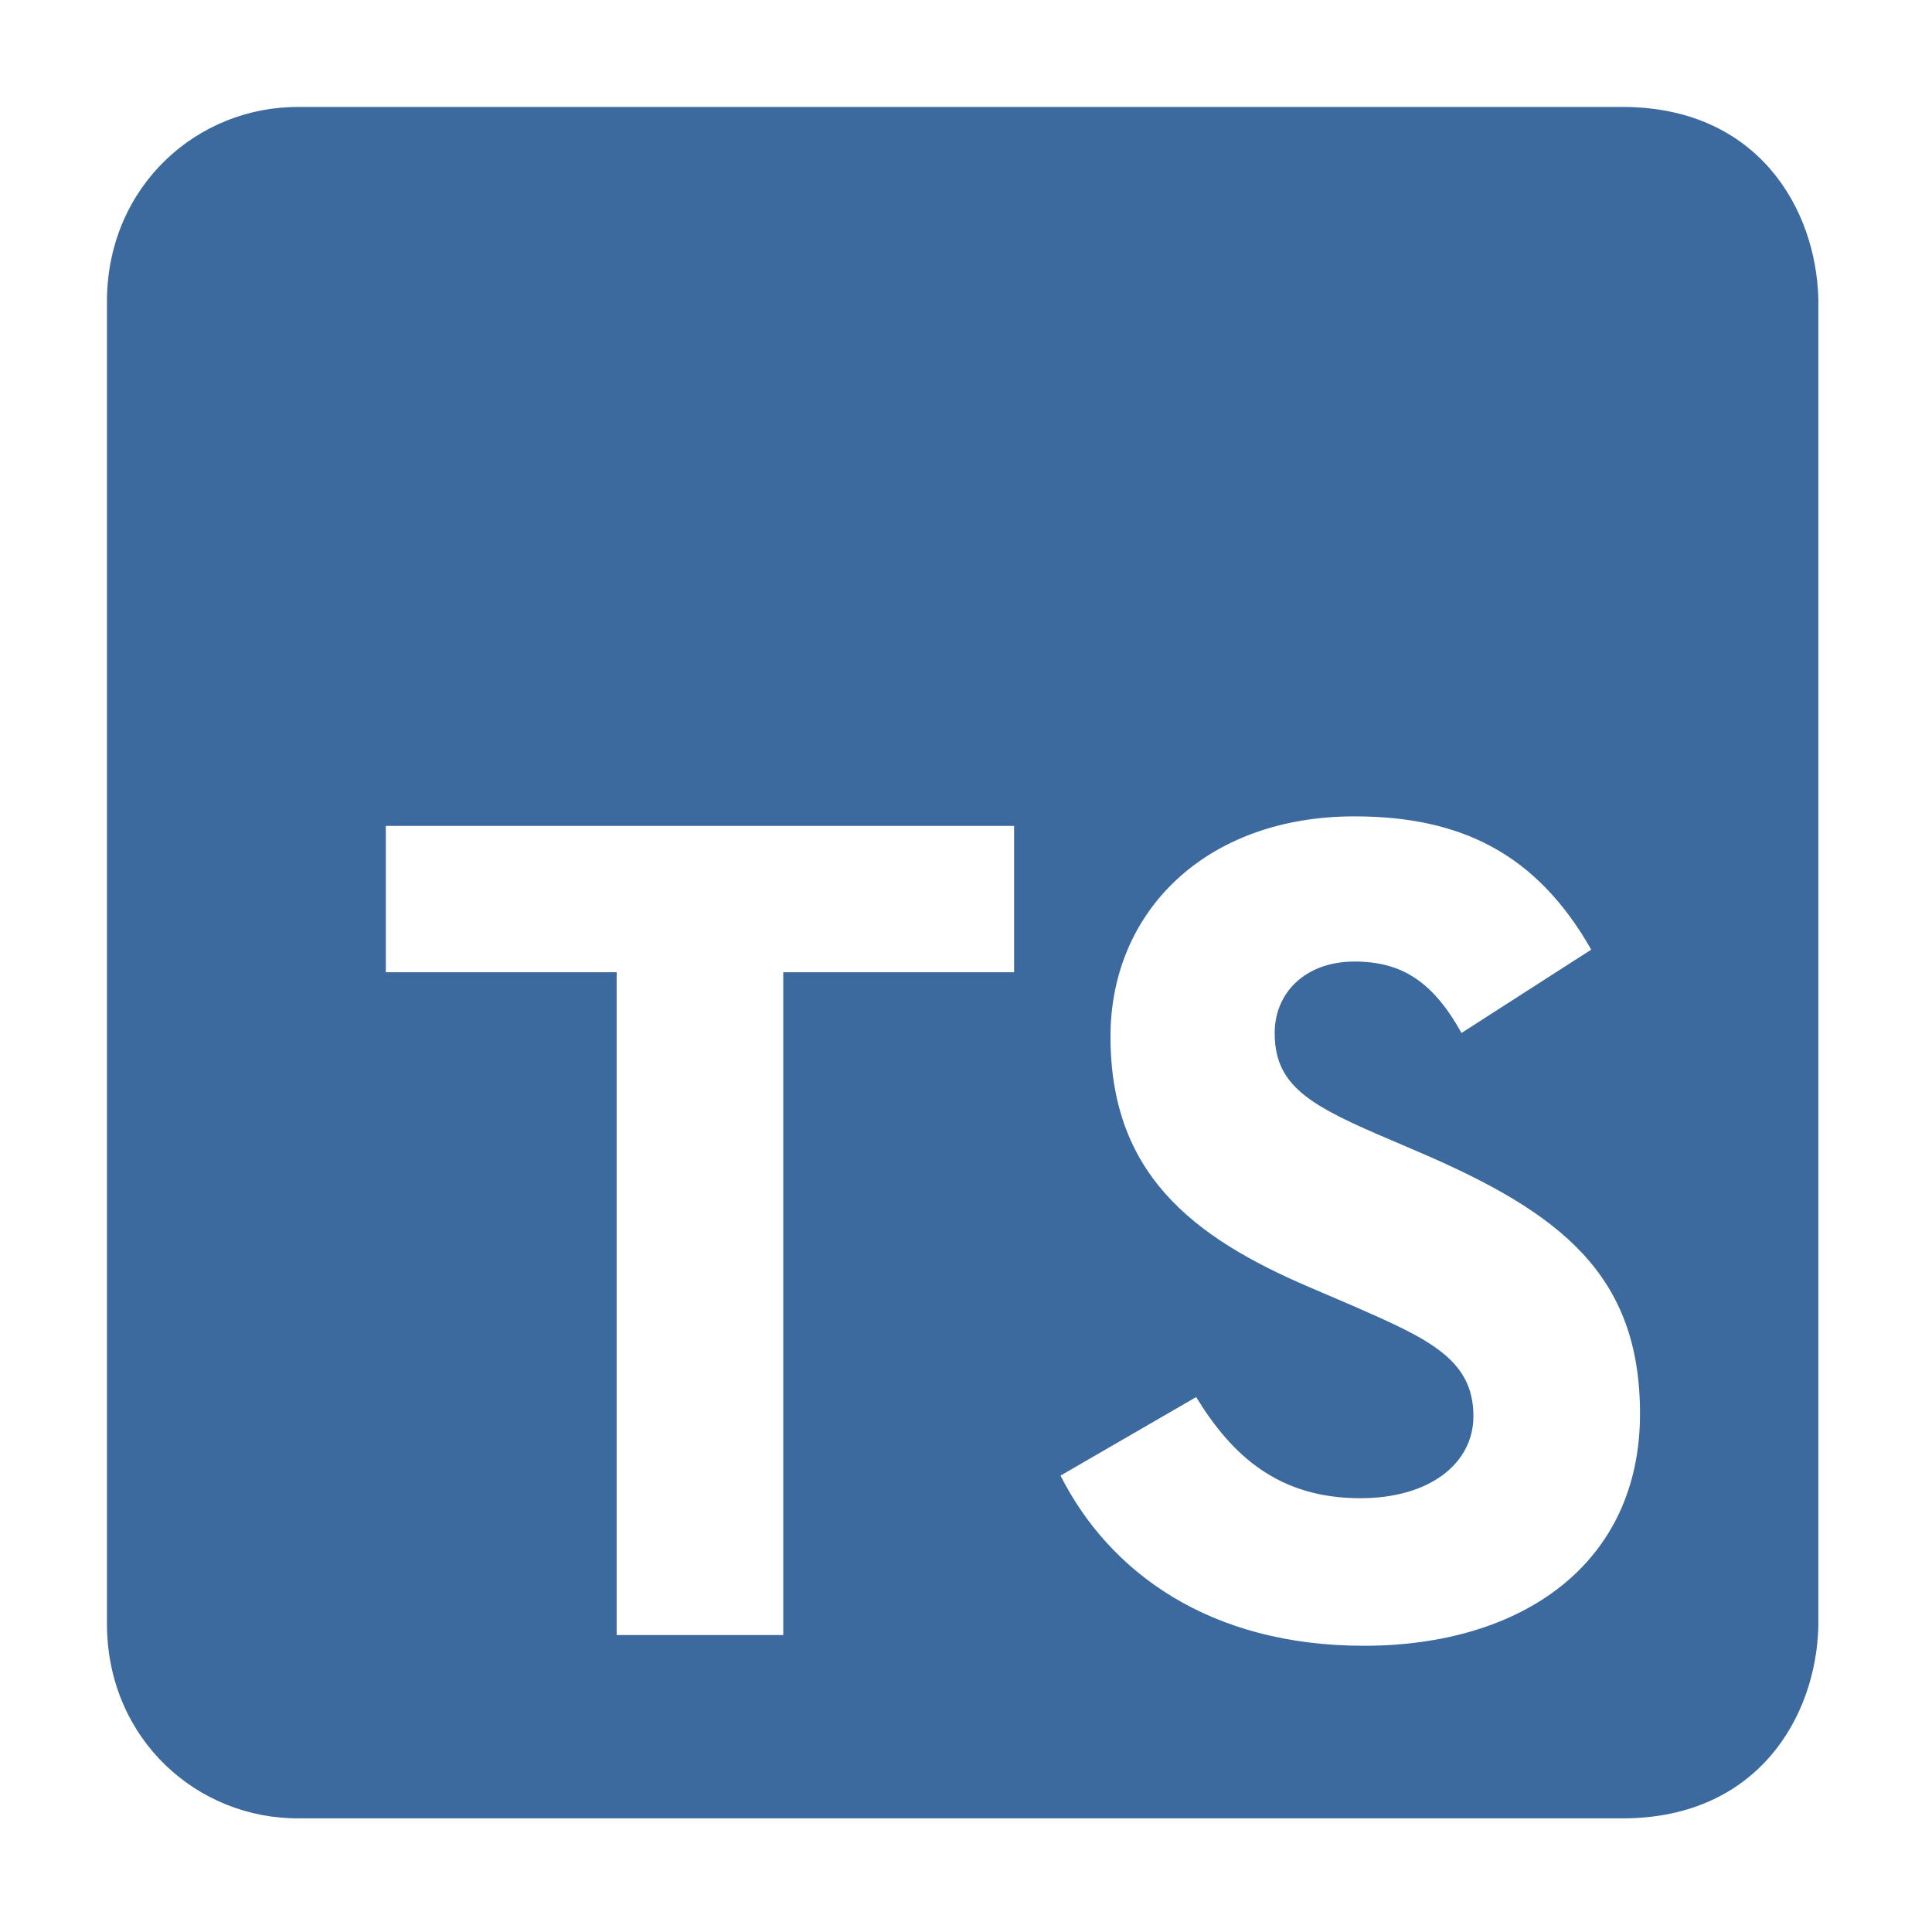
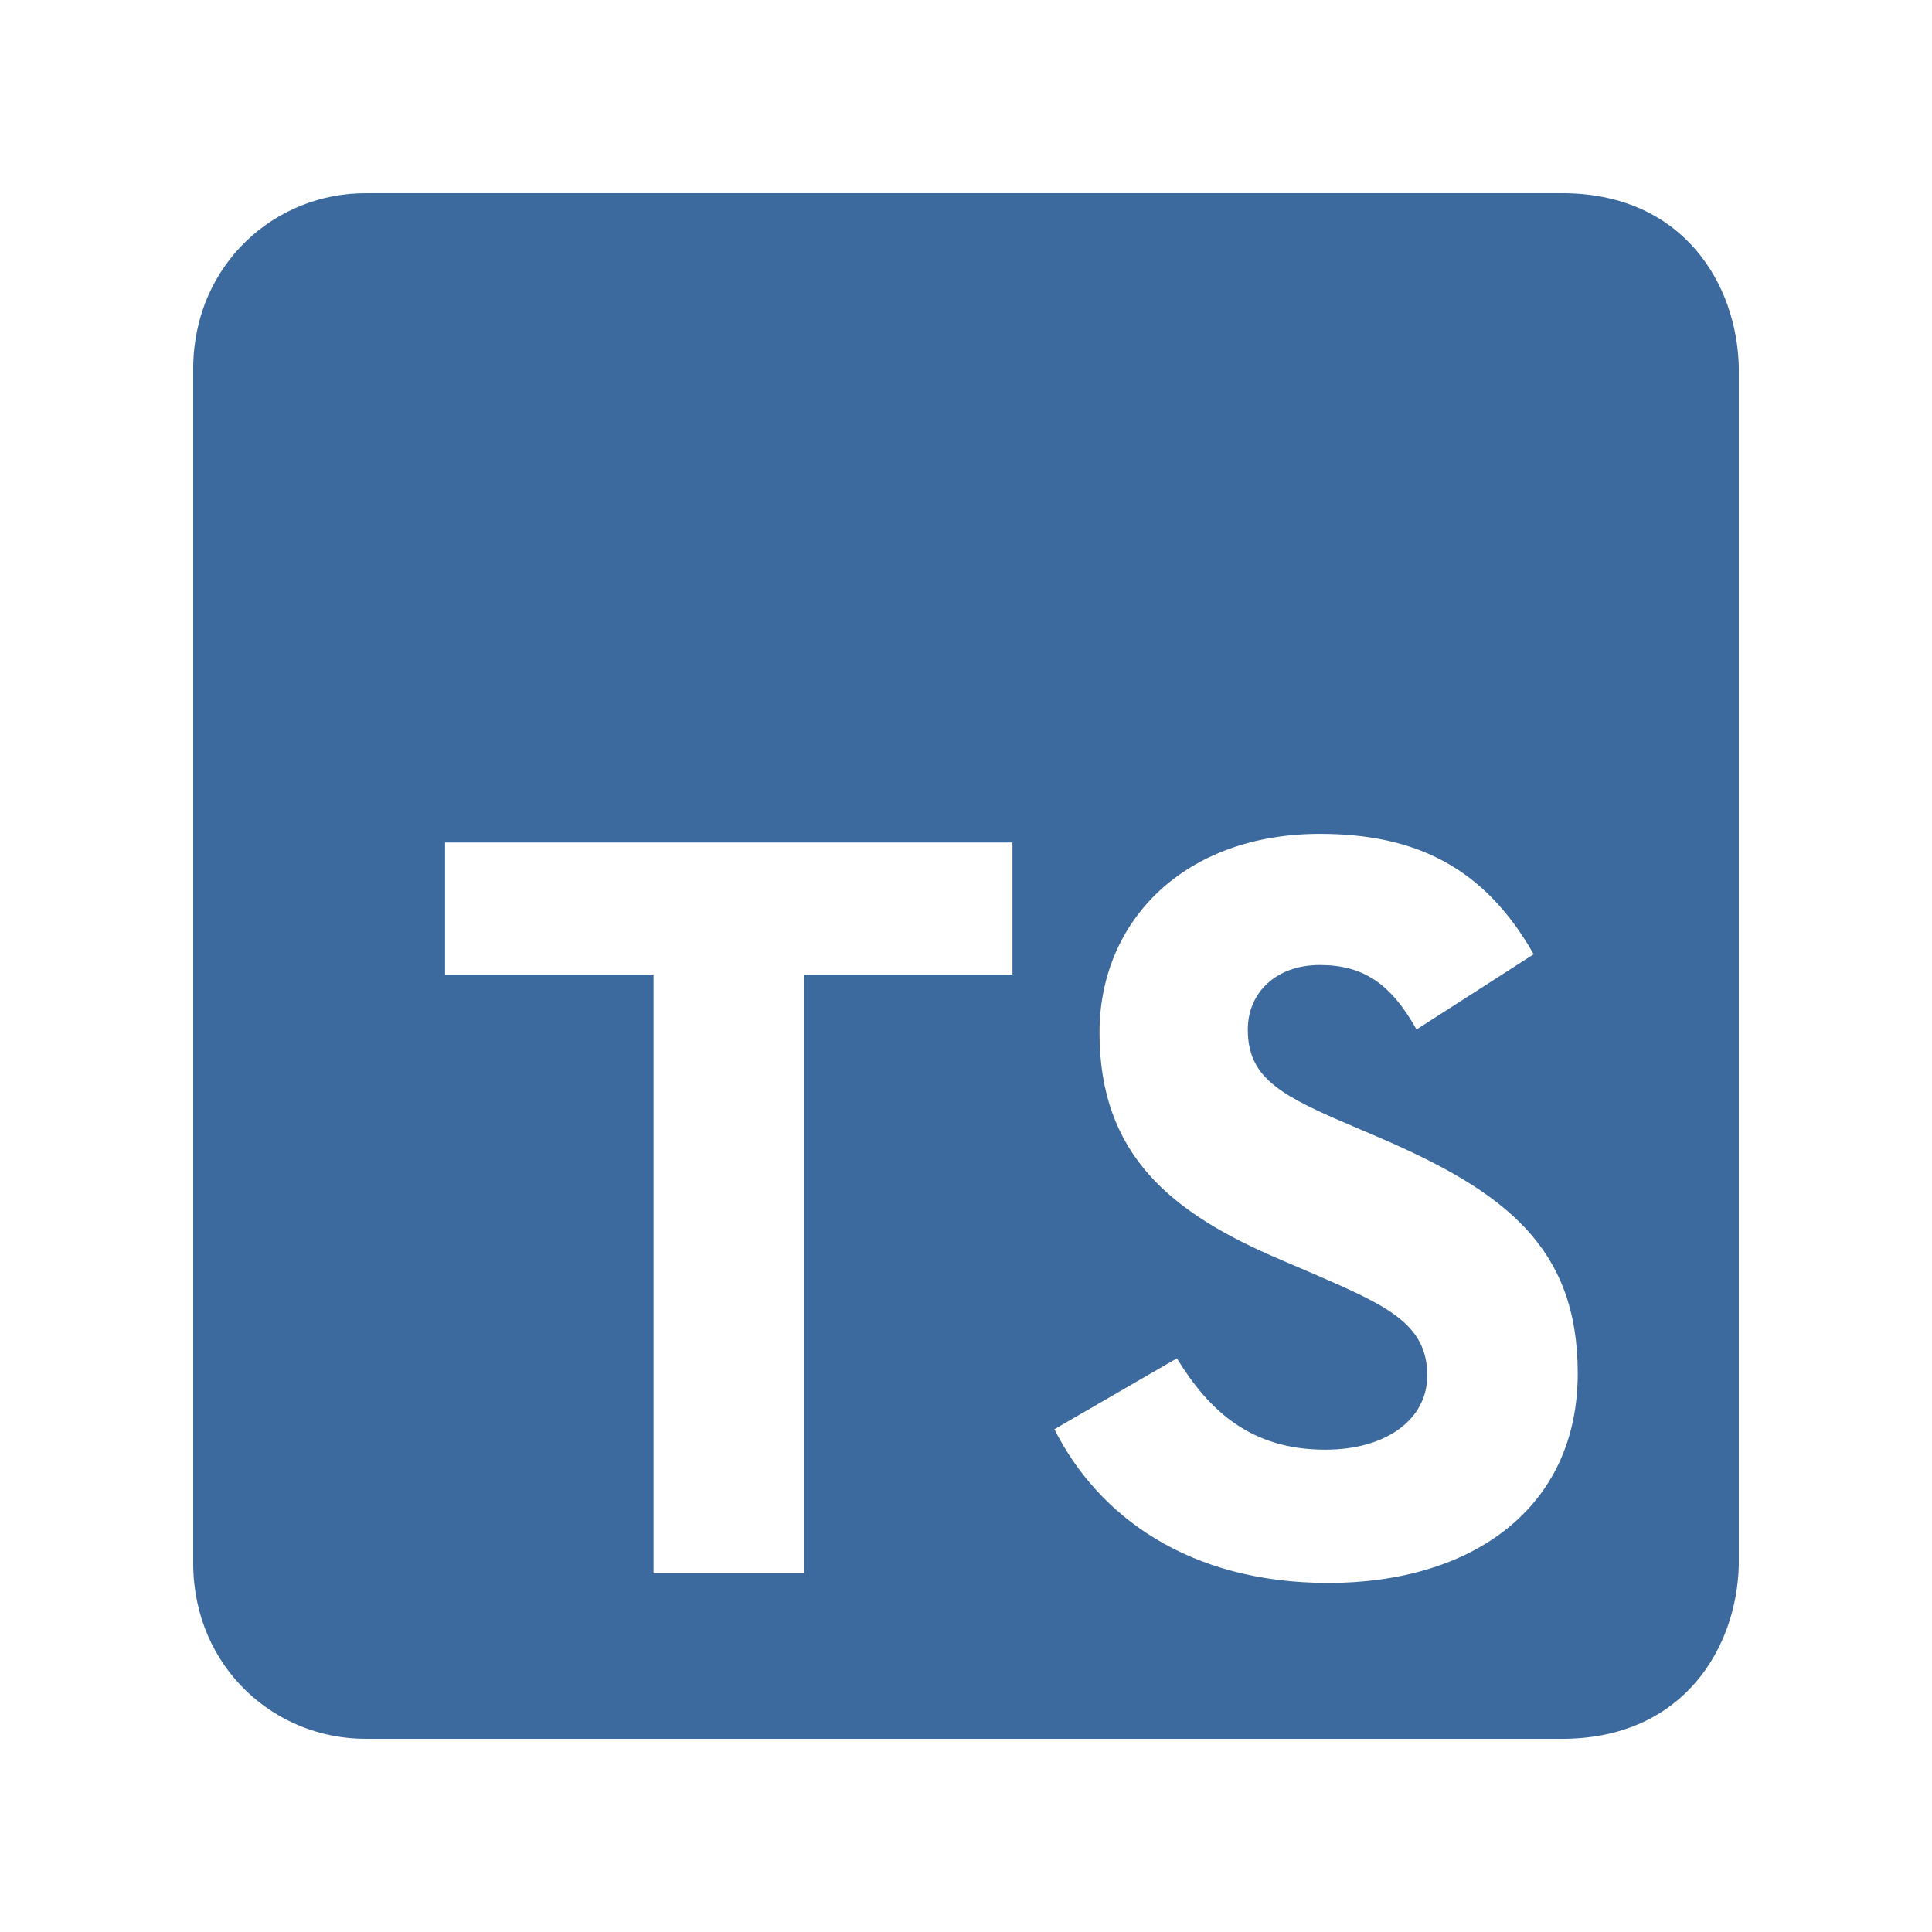
- <svg xmlns="http://www.w3.org/2000/svg" viewBox="-32 -32 578 578">
+ <svg xmlns="http://www.w3.org/2000/svg" viewBox="-64 -64 640 640">
  <path fill="#3c6a9e" fill-rule="evenodd" d="M 376.054 460.368 C 329.774 460.368 299.87 438.296 285.274 409.46 L 325.858 385.964 C 336.538 403.408 350.422 416.224 374.986 416.224 C 395.634 416.224 408.806 405.9 408.806 391.66 C 408.806 374.572 395.278 368.52 372.494 358.552 L 360.034 353.212 C 324.078 337.904 300.226 318.68 300.226 278.096 C 300.226 240.716 328.706 212.236 373.206 212.236 C 404.89 212.236 427.674 223.272 444.05 252.108 L 405.246 277.028 C 396.702 261.72 387.446 255.668 373.206 255.668 C 358.61 255.668 349.354 264.924 349.354 277.028 C 349.354 291.98 358.61 298.032 379.97 307.288 L 392.43 312.628 C 434.794 330.784 458.646 349.296 458.646 390.948 C 458.646 435.804 423.402 460.368 376.054 460.368 Z M 152.489 457.164 L 152.489 258.872 L 83.425 258.872 L 83.425 215.084 L 271.393 215.084 L 271.393 258.872 L 202.329 258.872 L 202.329 457.164 L 152.489 457.164 Z M 454.528 0.002 L 57.47 0.002 C 27.103 -0.228 0.404 23.534 0.001 57.471 L 0.001 454.529 C 0.405 488.466 27.103 512.227 57.47 511.998 L 454.528 511.998 C 493.804 511.438 511.319 481.776 512 454.529 L 512 57.471 C 511.32 30.224 493.805 0.56 454.528 0.002 Z" />
</svg>
